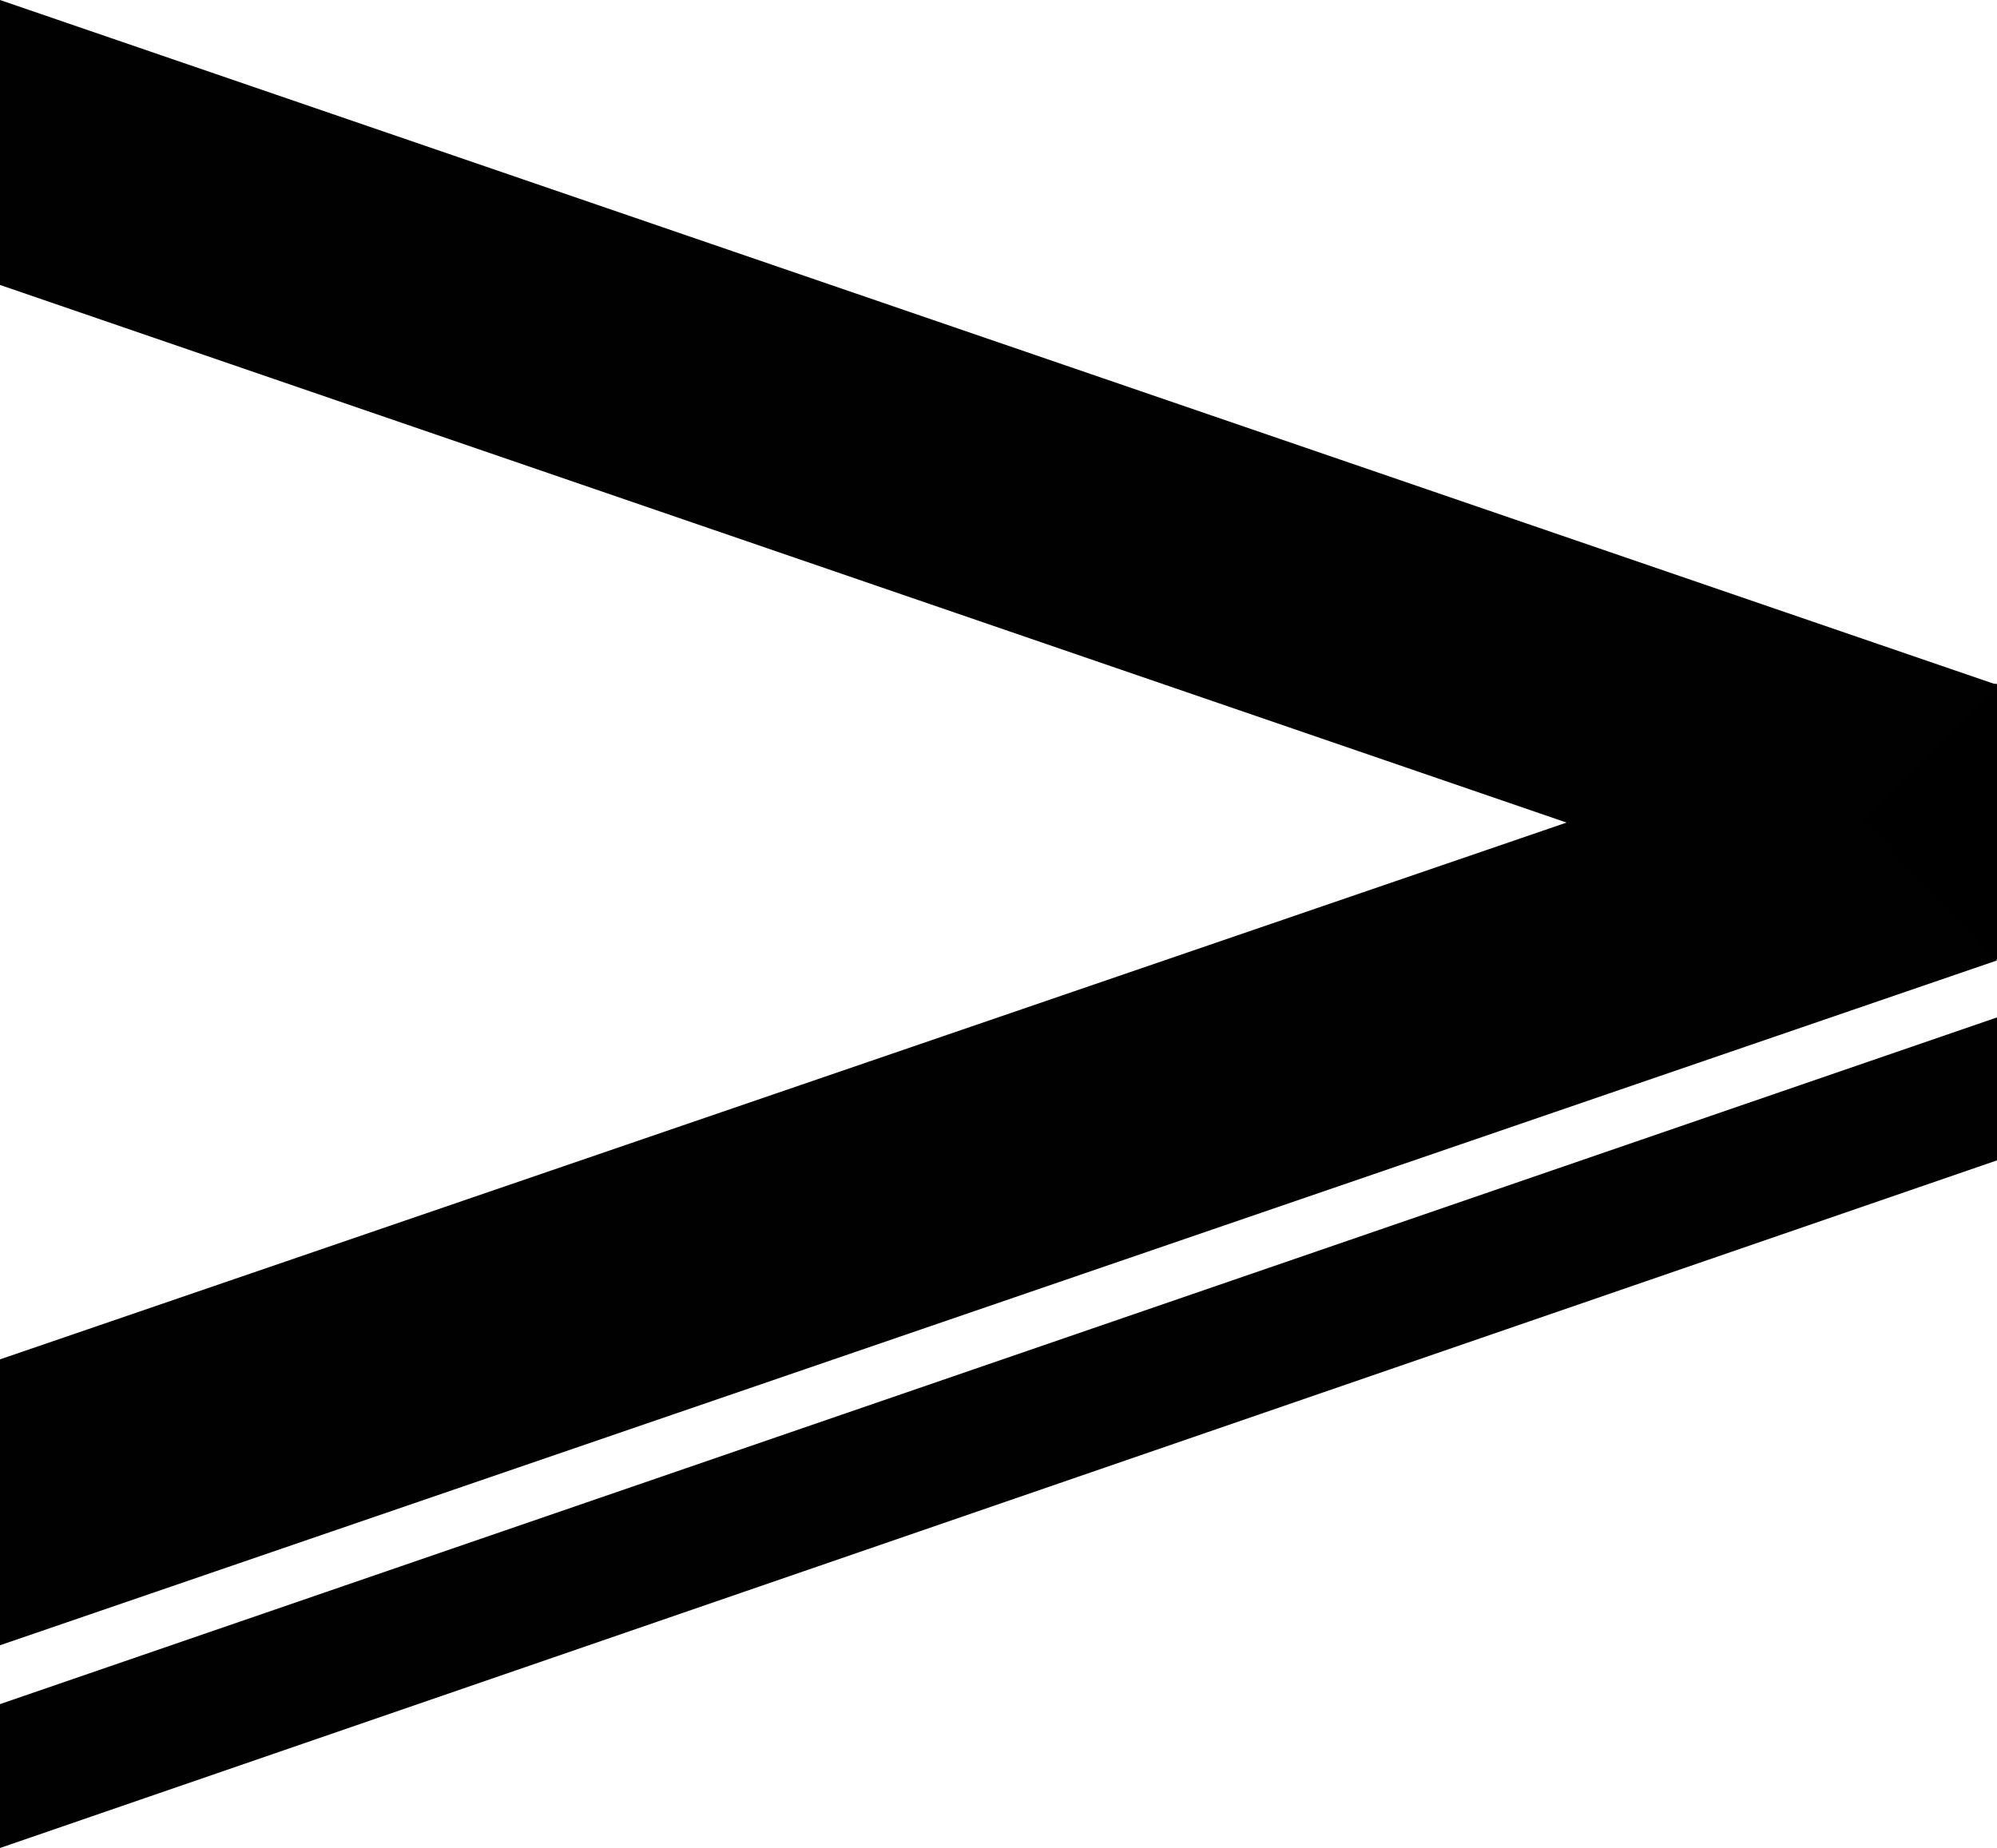
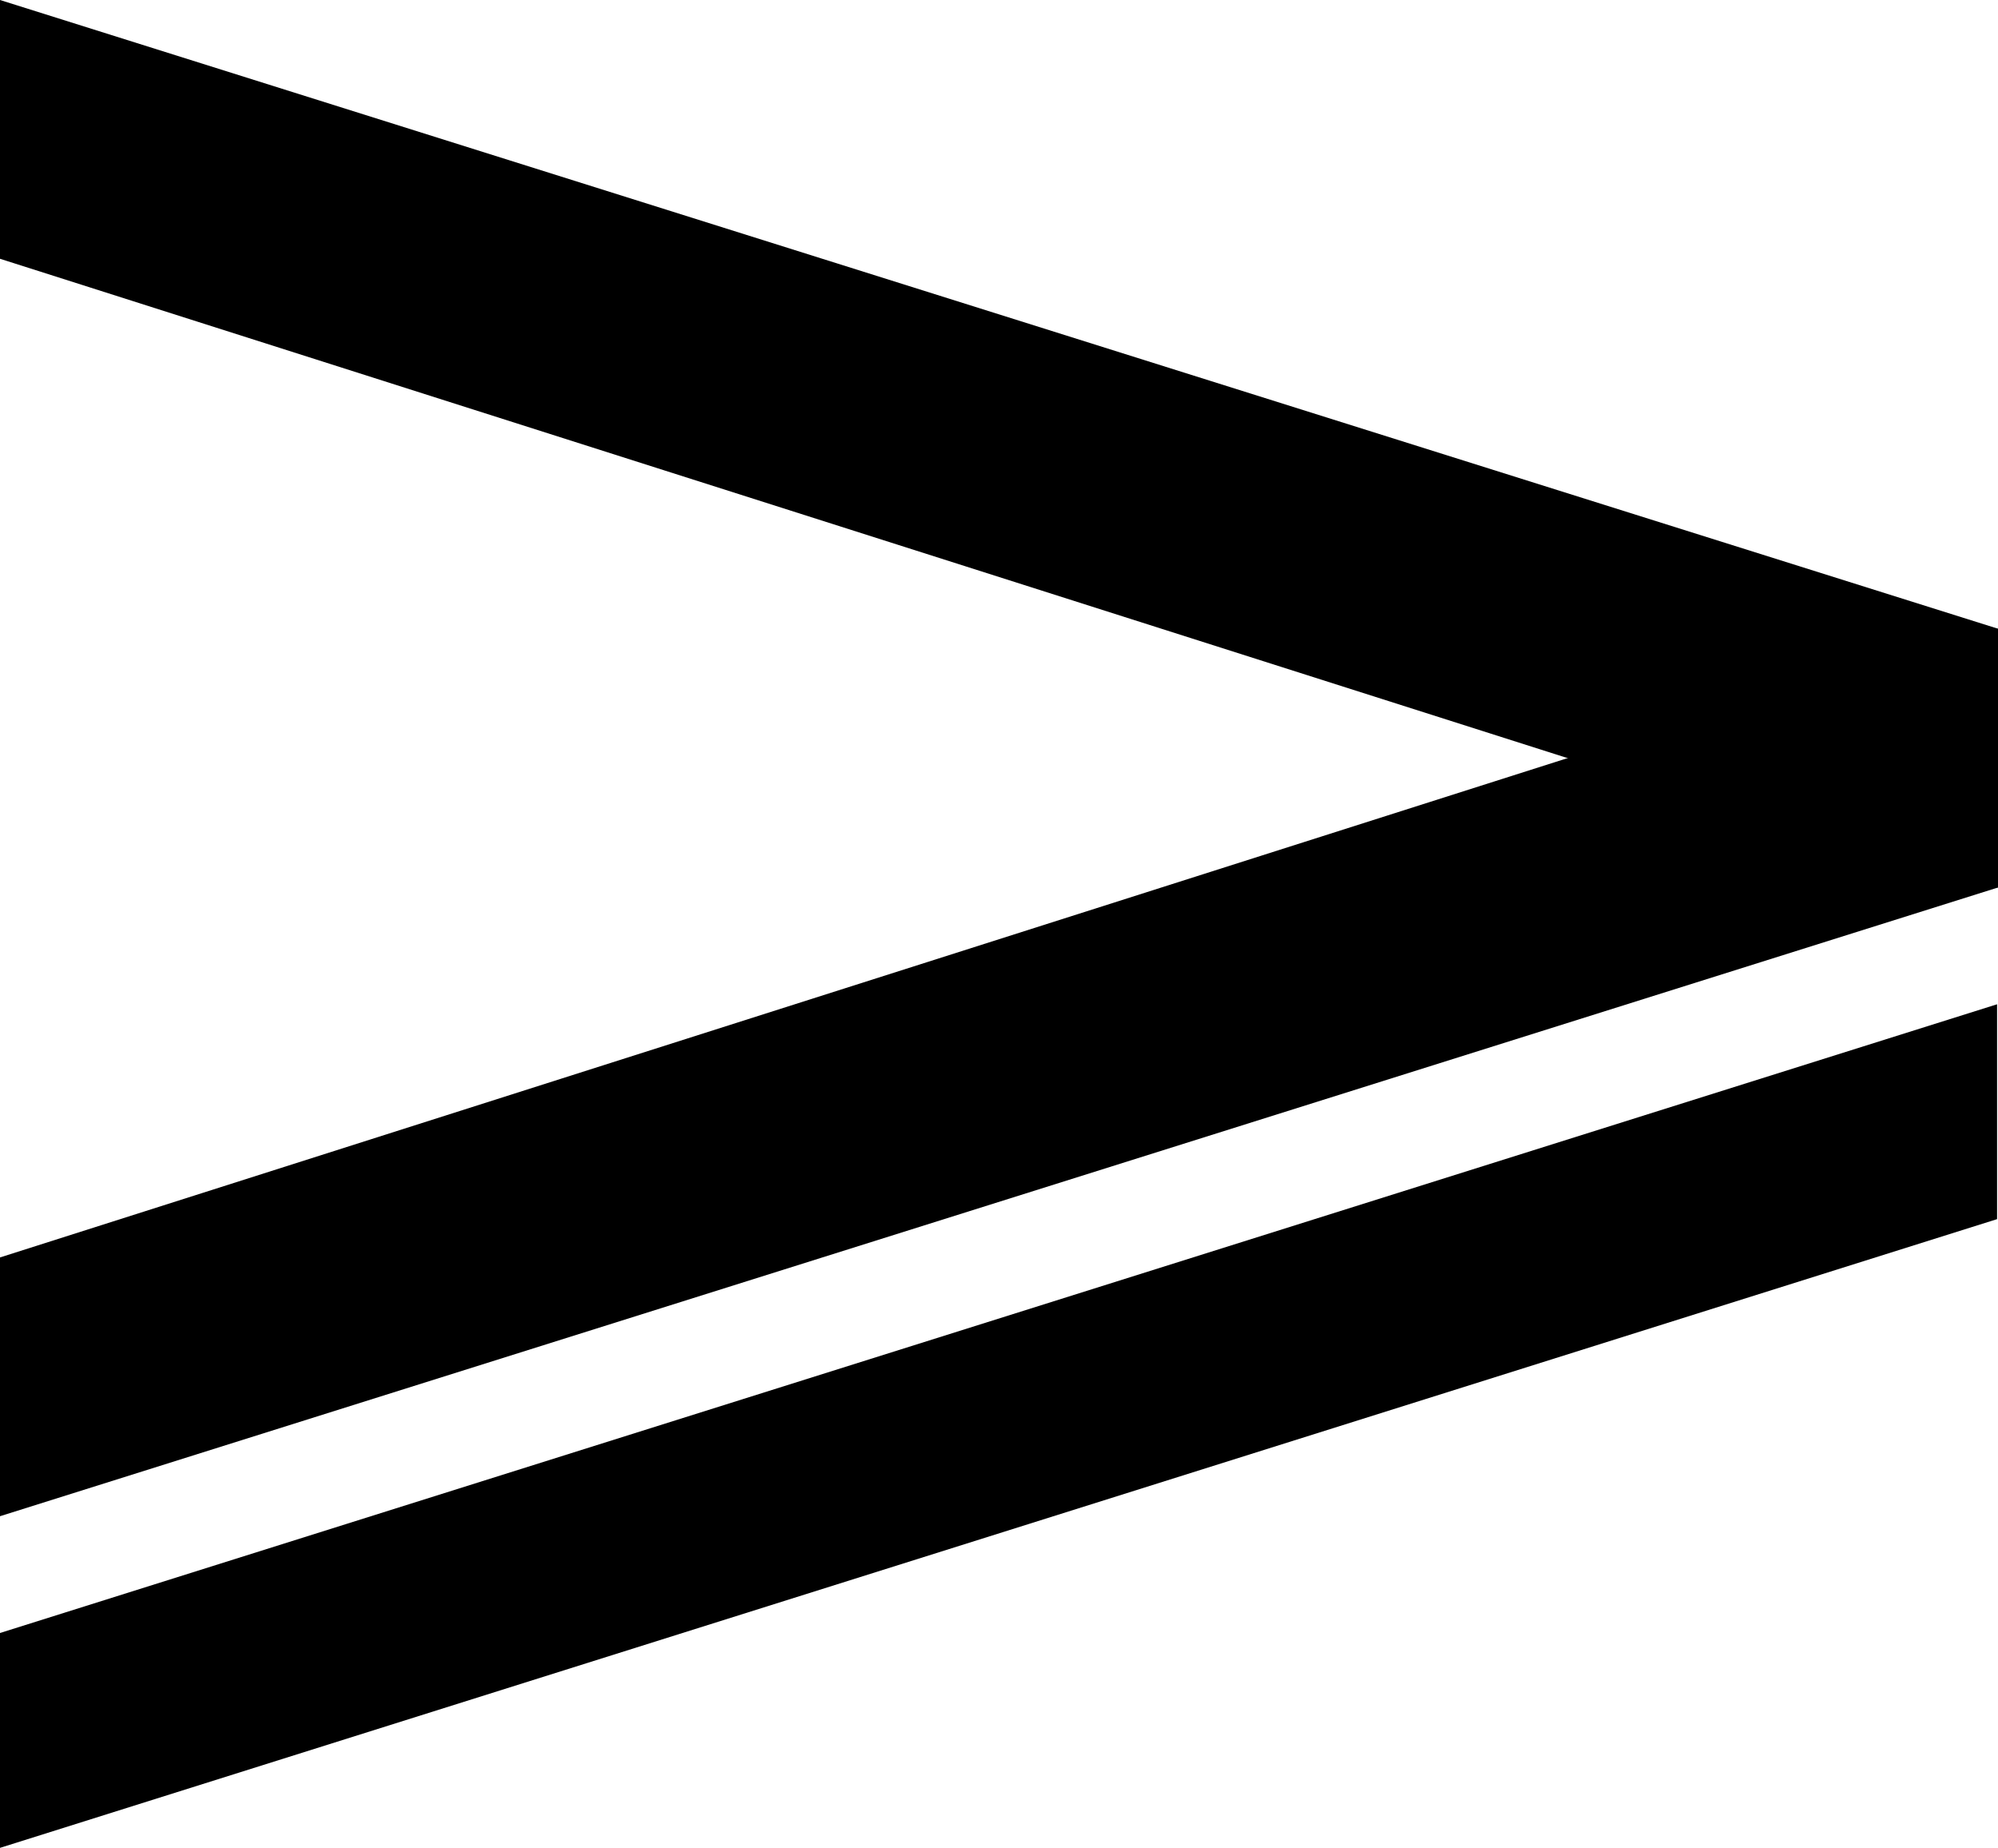
- <svg xmlns="http://www.w3.org/2000/svg" id="Livello_3" data-name="Livello 3" viewBox="0 0 21.37 19.78">
-   <defs>
-     <style>
-       .cls-1 {
-         fill: #010101;
-       }
-     </style>
-   </defs>
-   <g>
-     <rect x="19.47" y="7.32" width="1.9" height="2.95" transform="translate(40.84 17.59) rotate(180)" />
-     <polygon class="cls-1" points="0 0 21.37 7.33 19.14 9.62 0 3.05 0 0" />
-     <polygon class="cls-1" points="0 14.55 19.14 7.99 21.37 10.28 0 17.61 0 14.55" />
+ <svg xmlns="http://www.w3.org/2000/svg" id="Livello_3" data-name="Livello 3" viewBox="0 0 21.39 19.78">
+   <g id="Livello_3-2" data-name="Livello 3">
+     <rect x="19.49" y="6.73" width="1.9" height="2.77" />
+     <polygon points="0 0 21.39 6.73 19.09 8.85 0 2.77 0 0" />
+     <polygon points="0 13.46 19.09 7.38 21.39 9.5 0 16.23 0 13.46" />
  </g>
-   <polygon class="cls-1" points="0 18.24 21.37 10.89 21.37 12.42 0 19.78 0 18.24" />
+   <polygon points="21.38 10.75 21.38 13.05 0 19.78 0 17.48 21.38 10.75" />
</svg>
